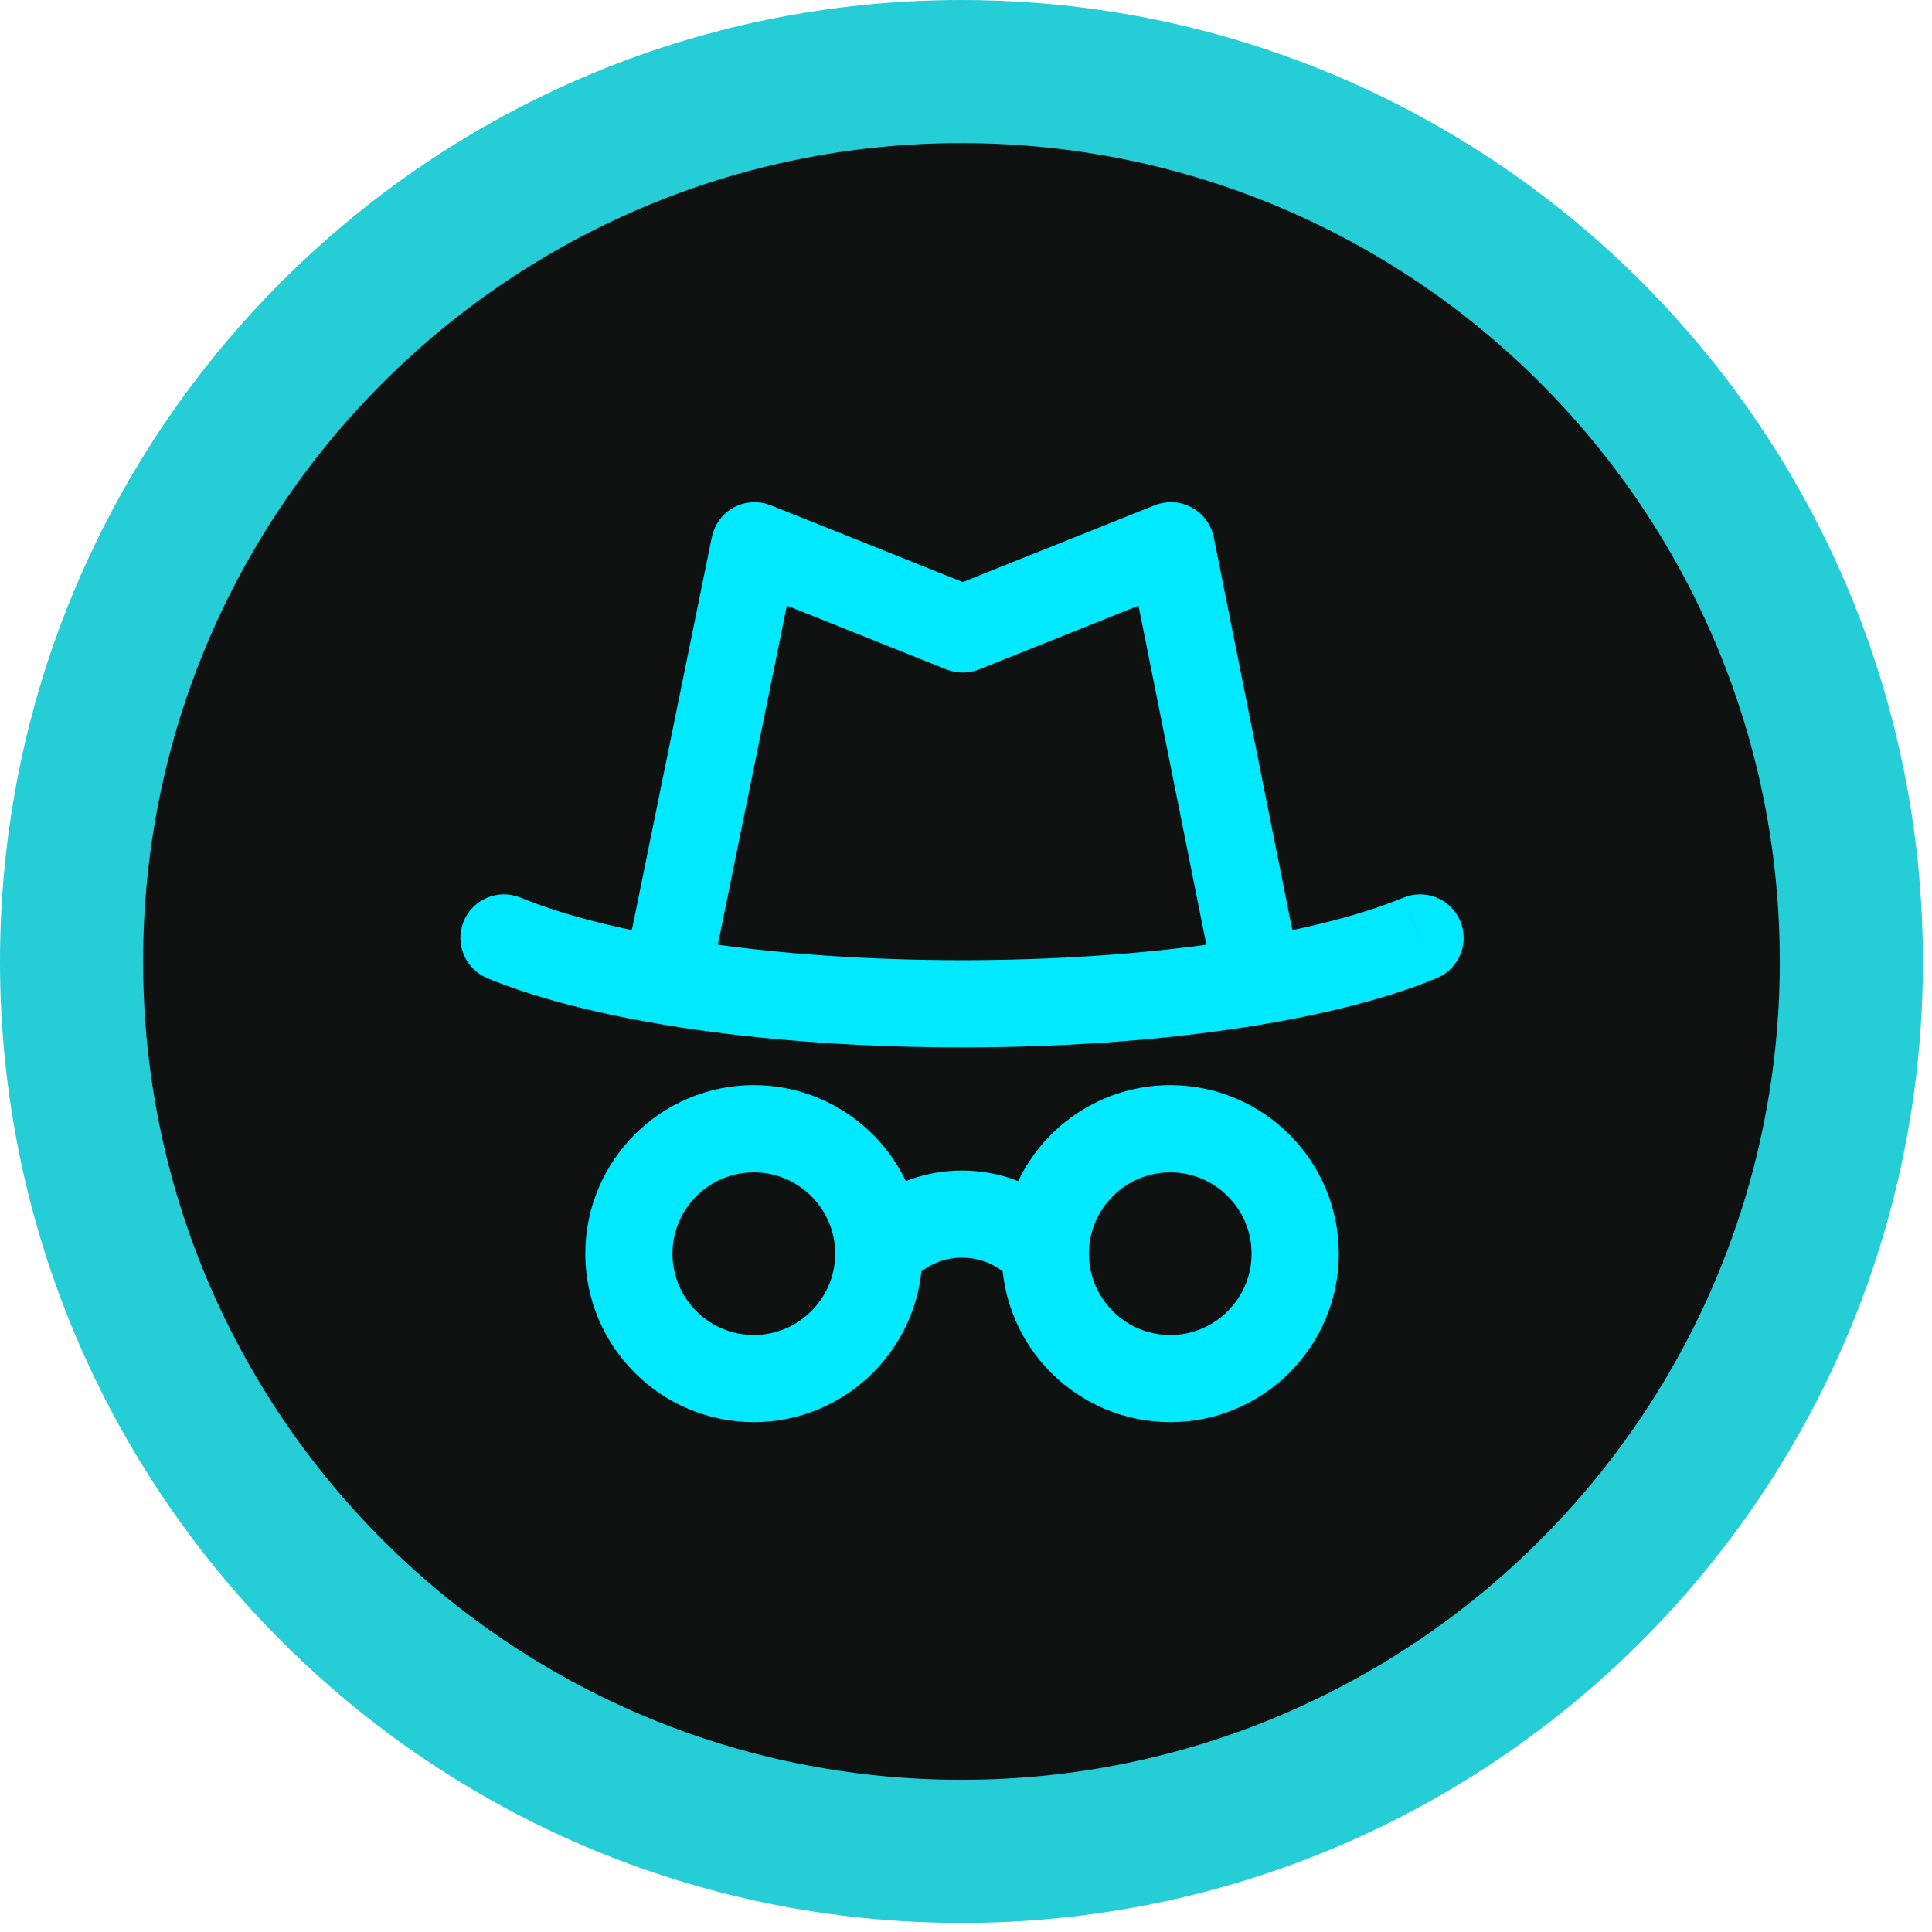
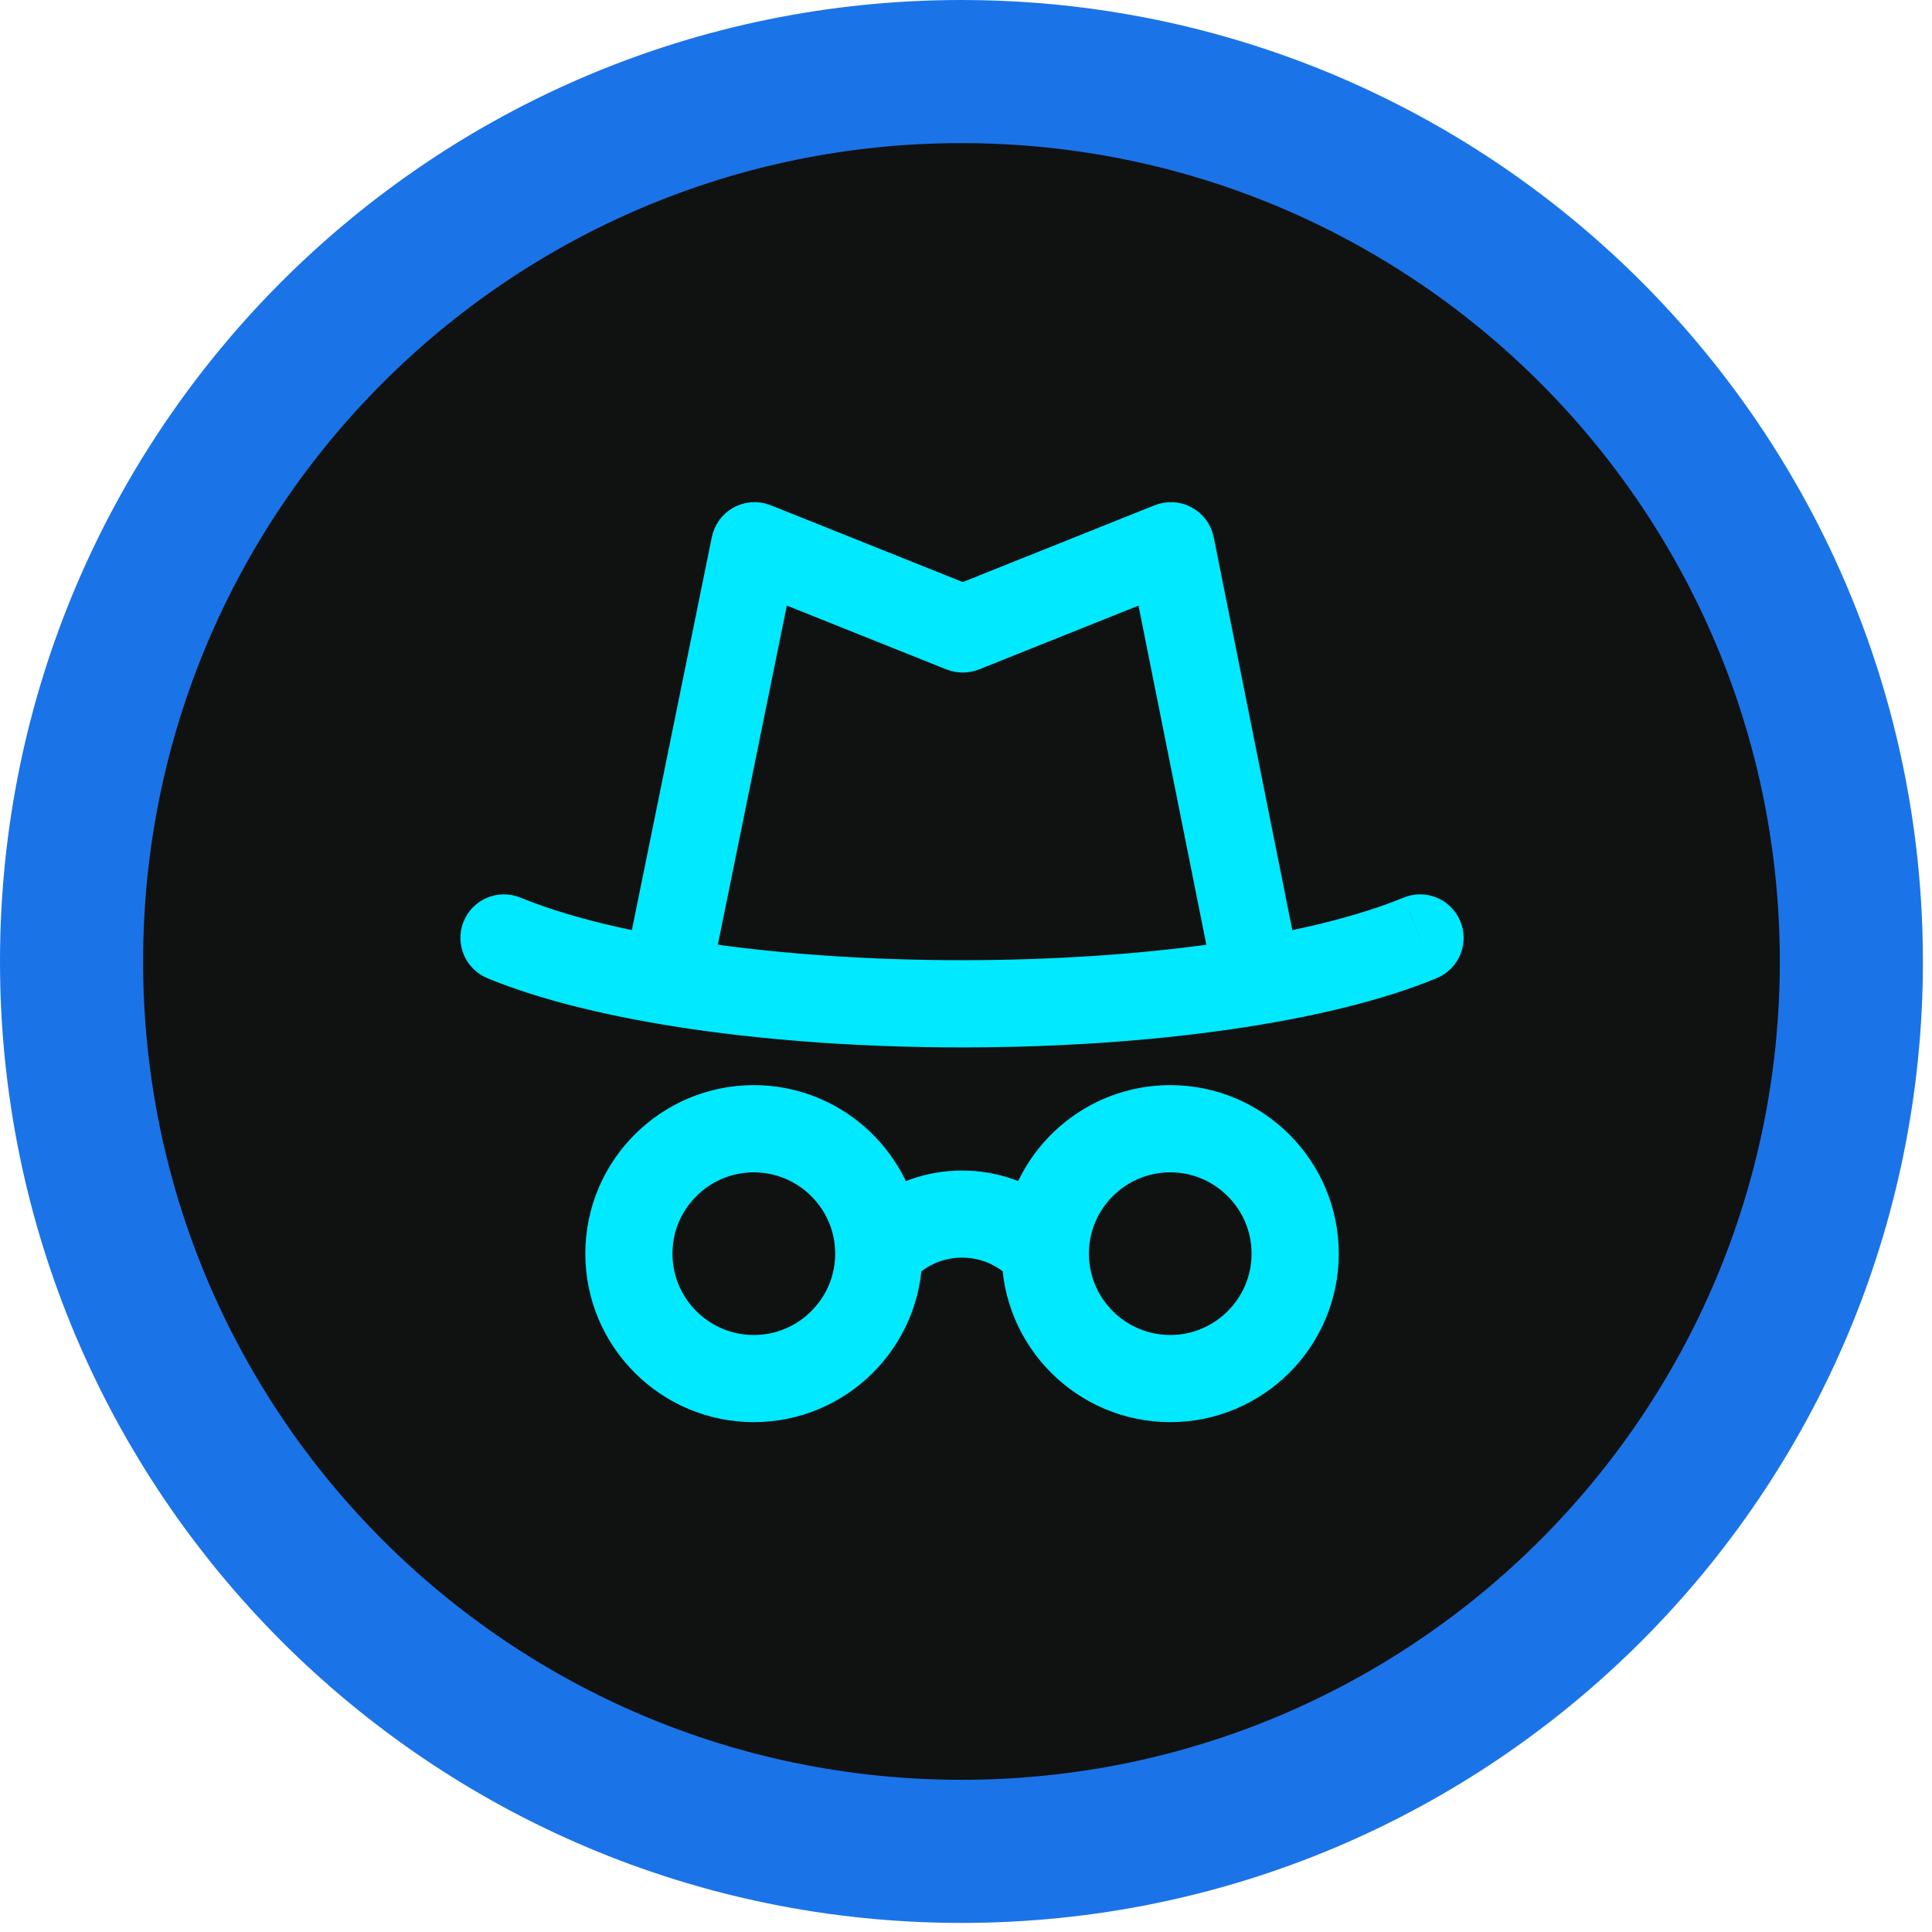
<svg xmlns="http://www.w3.org/2000/svg" width="27px" height="27px" viewBox="0 0 27 27" version="1.1">
  <g id="Page-1" stroke="none" stroke-width="1" fill="none" fill-rule="evenodd">
    <g id="Update-Copy-22" transform="translate(-653, -13)">
      <g id="Group-4">
        <g id="Group-26" transform="translate(654, 14)">
          <g id="Group-30">
            <g id="Privacy">
              <g id="Group-7">
-                 <path d="M12.437,24.873 C5.568,24.873 -1.11910481e-13,19.305 -1.11910481e-13,12.437 C-1.11910481e-13,5.568 5.568,-8.8817842e-15 12.437,-8.8817842e-15 C15.044,-8.8817842e-15 17.465,0.803 19.464,2.174 C22.73,4.415 24.873,8.176 24.873,12.437 C24.873,19.305 19.305,24.873 12.437,24.873 Z" id="Fill-725" stroke="#25CDD6" stroke-width="2" fill="#101111" />
+                 <path d="M12.437,24.873 C5.568,24.873 -1.11910481e-13,19.305 -1.11910481e-13,12.437 C-1.11910481e-13,5.568 5.568,-8.8817842e-15 12.437,-8.8817842e-15 C15.044,-8.8817842e-15 17.465,0.803 19.464,2.174 C22.73,4.415 24.873,8.176 24.873,12.437 C24.873,19.305 19.305,24.873 12.437,24.873 Z" id="Fill-725" stroke="#1B73E8" stroke-width="2" fill="#101111" />
                <g id="Group-10" transform="translate(5.915832, 6.484737)" stroke="#00E9FF">
                  <path d="M12.972,5.723 C11.566,6.305 9.157,6.653 6.529,6.653 C3.904,6.653 1.496,6.305 0.085,5.723 C0.03,5.7 0.003,5.637 0.026,5.581 C0.049,5.525 0.113,5.499 0.169,5.522 C1.554,6.093 3.931,6.434 6.529,6.434 C9.13,6.434 11.507,6.093 12.889,5.522 C12.944,5.499 13.008,5.525 13.031,5.581 C13.054,5.636 13.028,5.7 12.972,5.723 M2.338,5.94 L3.522,0.12 C3.536,0.053 3.606,0.015 3.669,0.04 L6.539,1.188 L9.408,0.04 C9.471,0.015 9.542,0.053 9.556,0.12 L10.72,5.94 C10.732,5.999 10.693,6.057 10.634,6.069 C10.575,6.08 10.518,6.042 10.506,5.983 L9.367,0.292 L6.579,1.407 C6.553,1.417 6.524,1.417 6.498,1.407 L3.71,0.292 L2.552,5.983 C2.54,6.042 2.482,6.08 2.423,6.068 C2.364,6.056 2.326,5.999 2.338,5.94 M9.439,11.672 C8.536,11.672 7.802,10.938 7.802,10.035 C7.802,9.133 8.536,8.399 9.439,8.399 C10.341,8.399 11.075,9.133 11.075,10.035 C11.075,10.938 10.341,11.672 9.439,11.672 M3.619,11.672 C2.716,11.672 1.982,10.938 1.982,10.035 C1.982,9.133 2.716,8.399 3.619,8.399 C4.521,8.399 5.256,9.133 5.256,10.035 C5.256,10.938 4.521,11.672 3.619,11.672 M9.439,8.18 C8.506,8.18 7.733,8.871 7.603,9.768 C6.986,9.242 6.071,9.242 5.455,9.769 C5.325,8.872 4.551,8.18 3.619,8.18 C2.596,8.18 1.764,9.012 1.764,10.035 C1.764,11.058 2.596,11.89 3.619,11.89 C4.641,11.89 5.473,11.059 5.474,10.037 C5.488,10.032 5.502,10.024 5.513,10.012 C5.785,9.741 6.145,9.591 6.529,9.591 C6.913,9.591 7.274,9.741 7.546,10.012 C7.557,10.023 7.57,10.031 7.584,10.037 C7.584,11.059 8.416,11.89 9.439,11.89 C10.461,11.89 11.294,11.058 11.294,10.035 C11.294,9.012 10.461,8.18 9.439,8.18" id="Fill-8" />
                </g>
              </g>
            </g>
          </g>
        </g>
      </g>
    </g>
  </g>
</svg>
